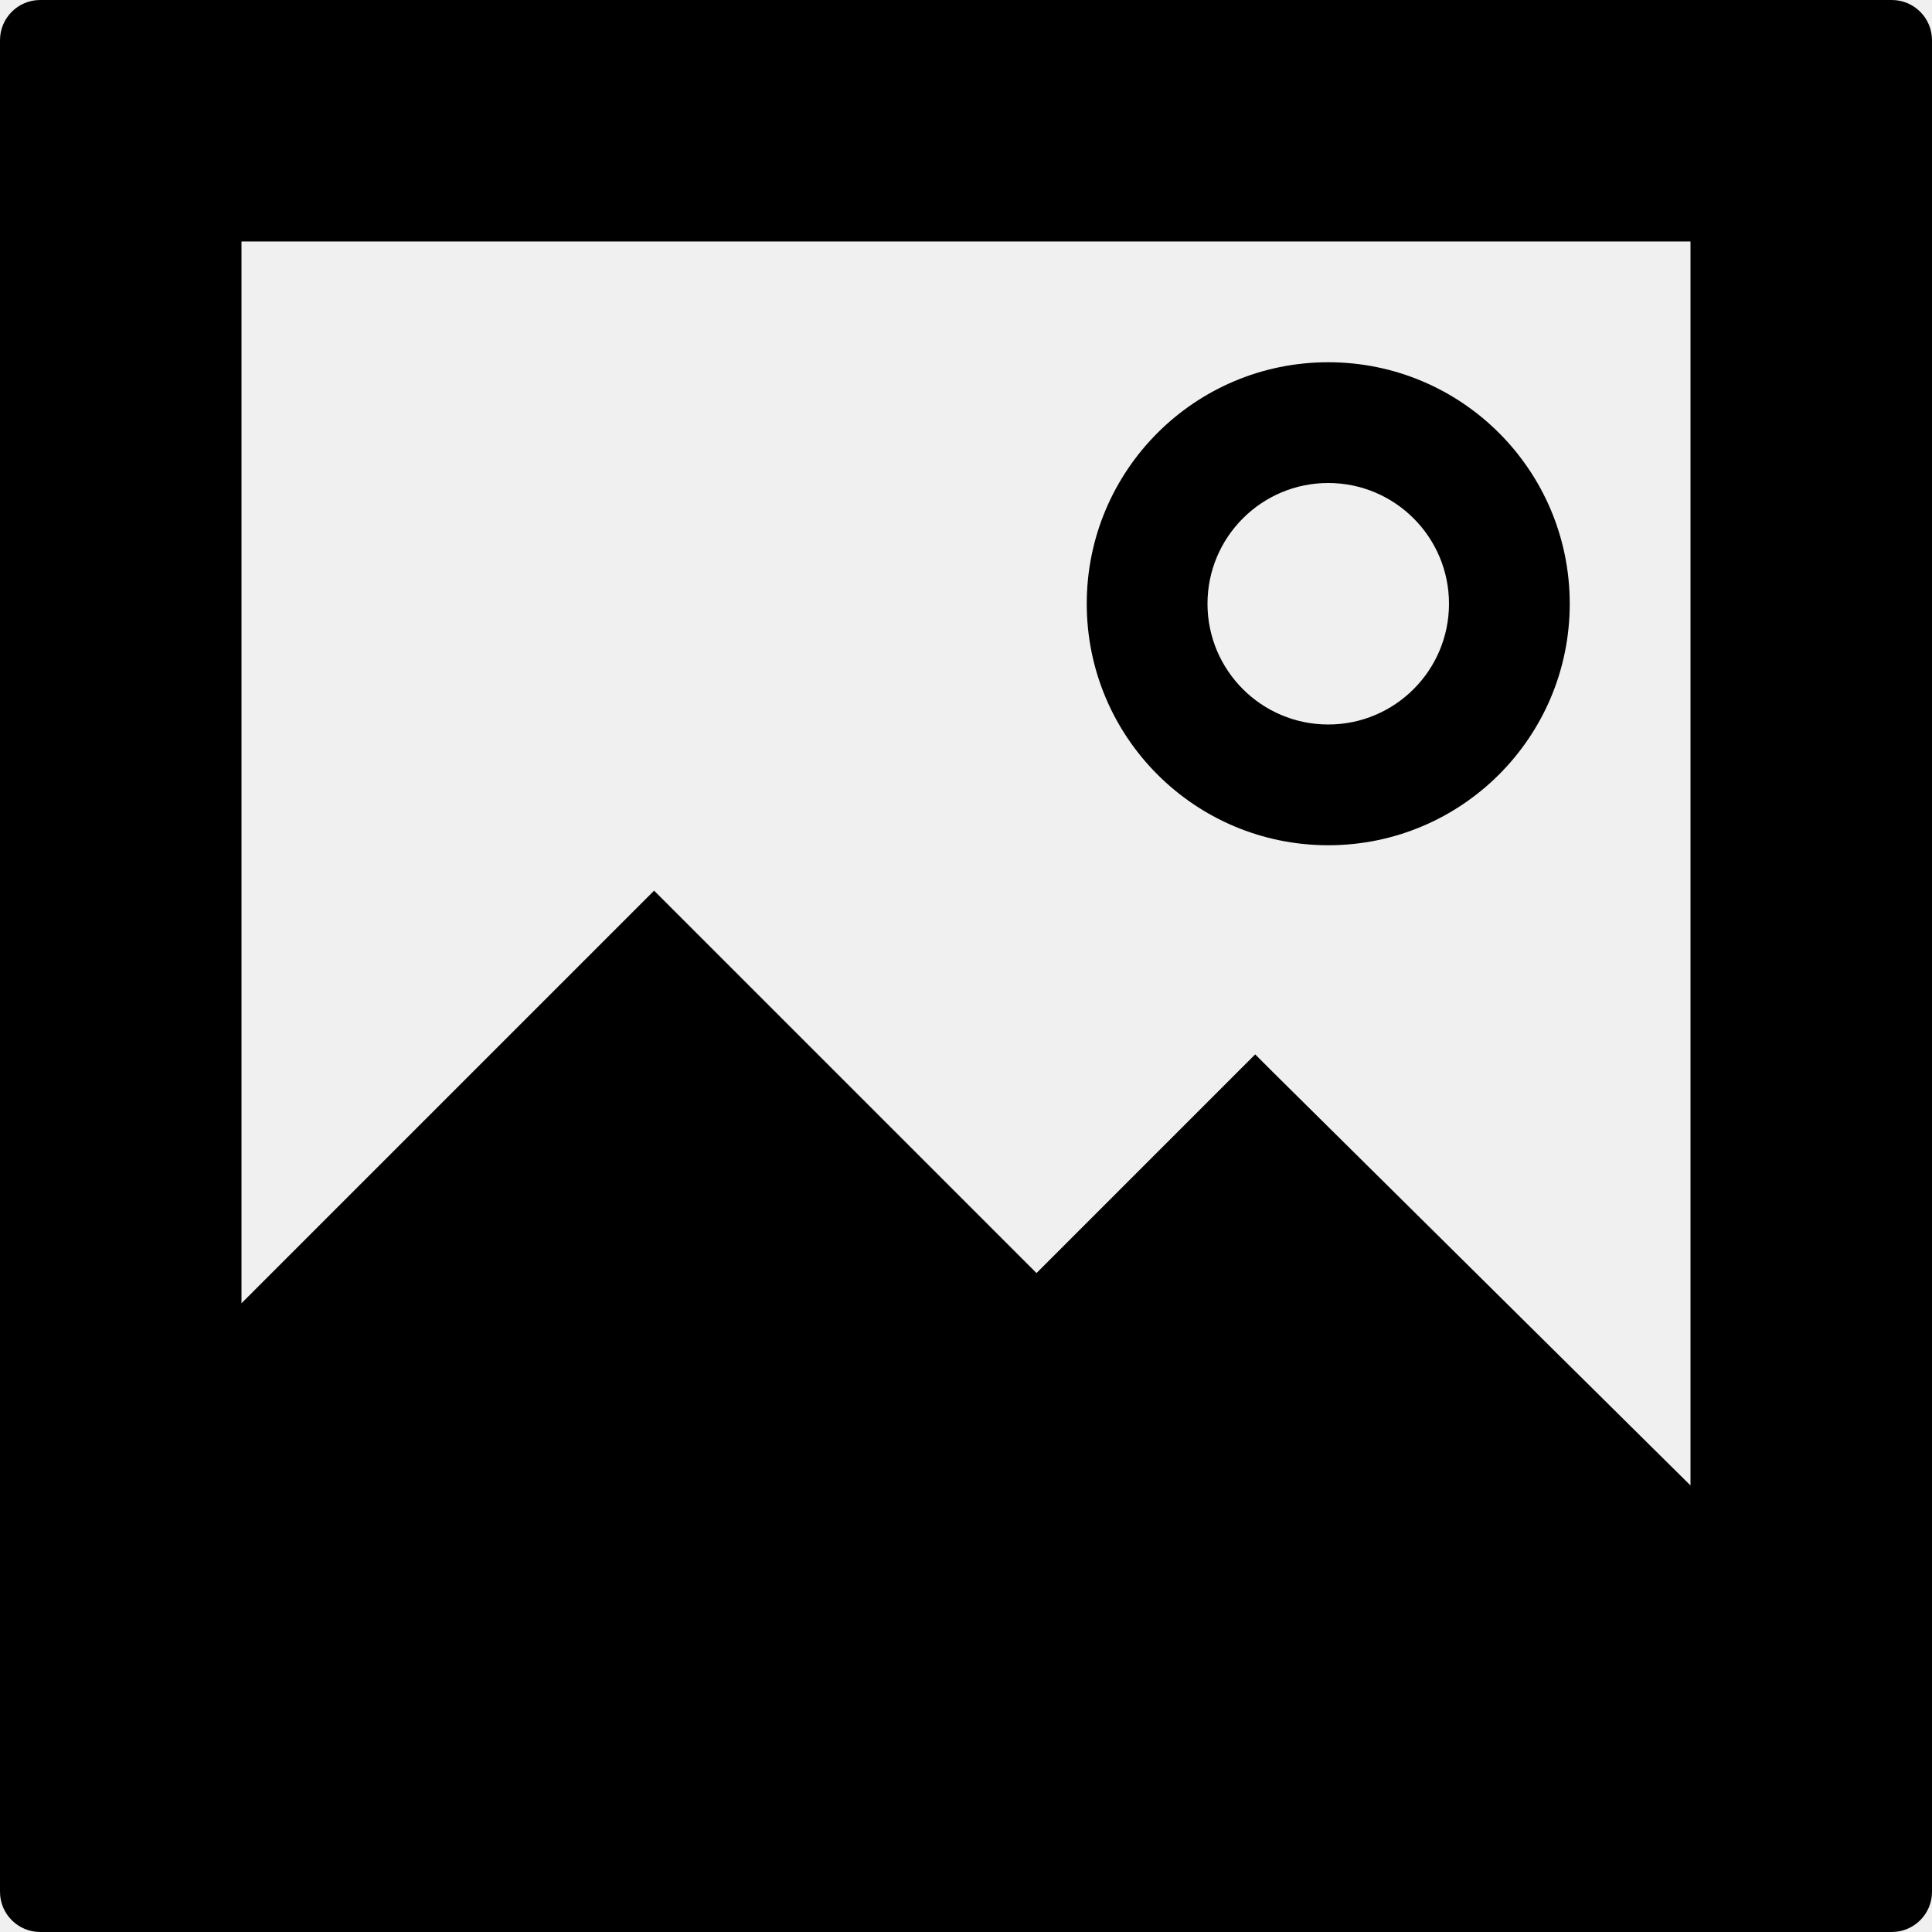
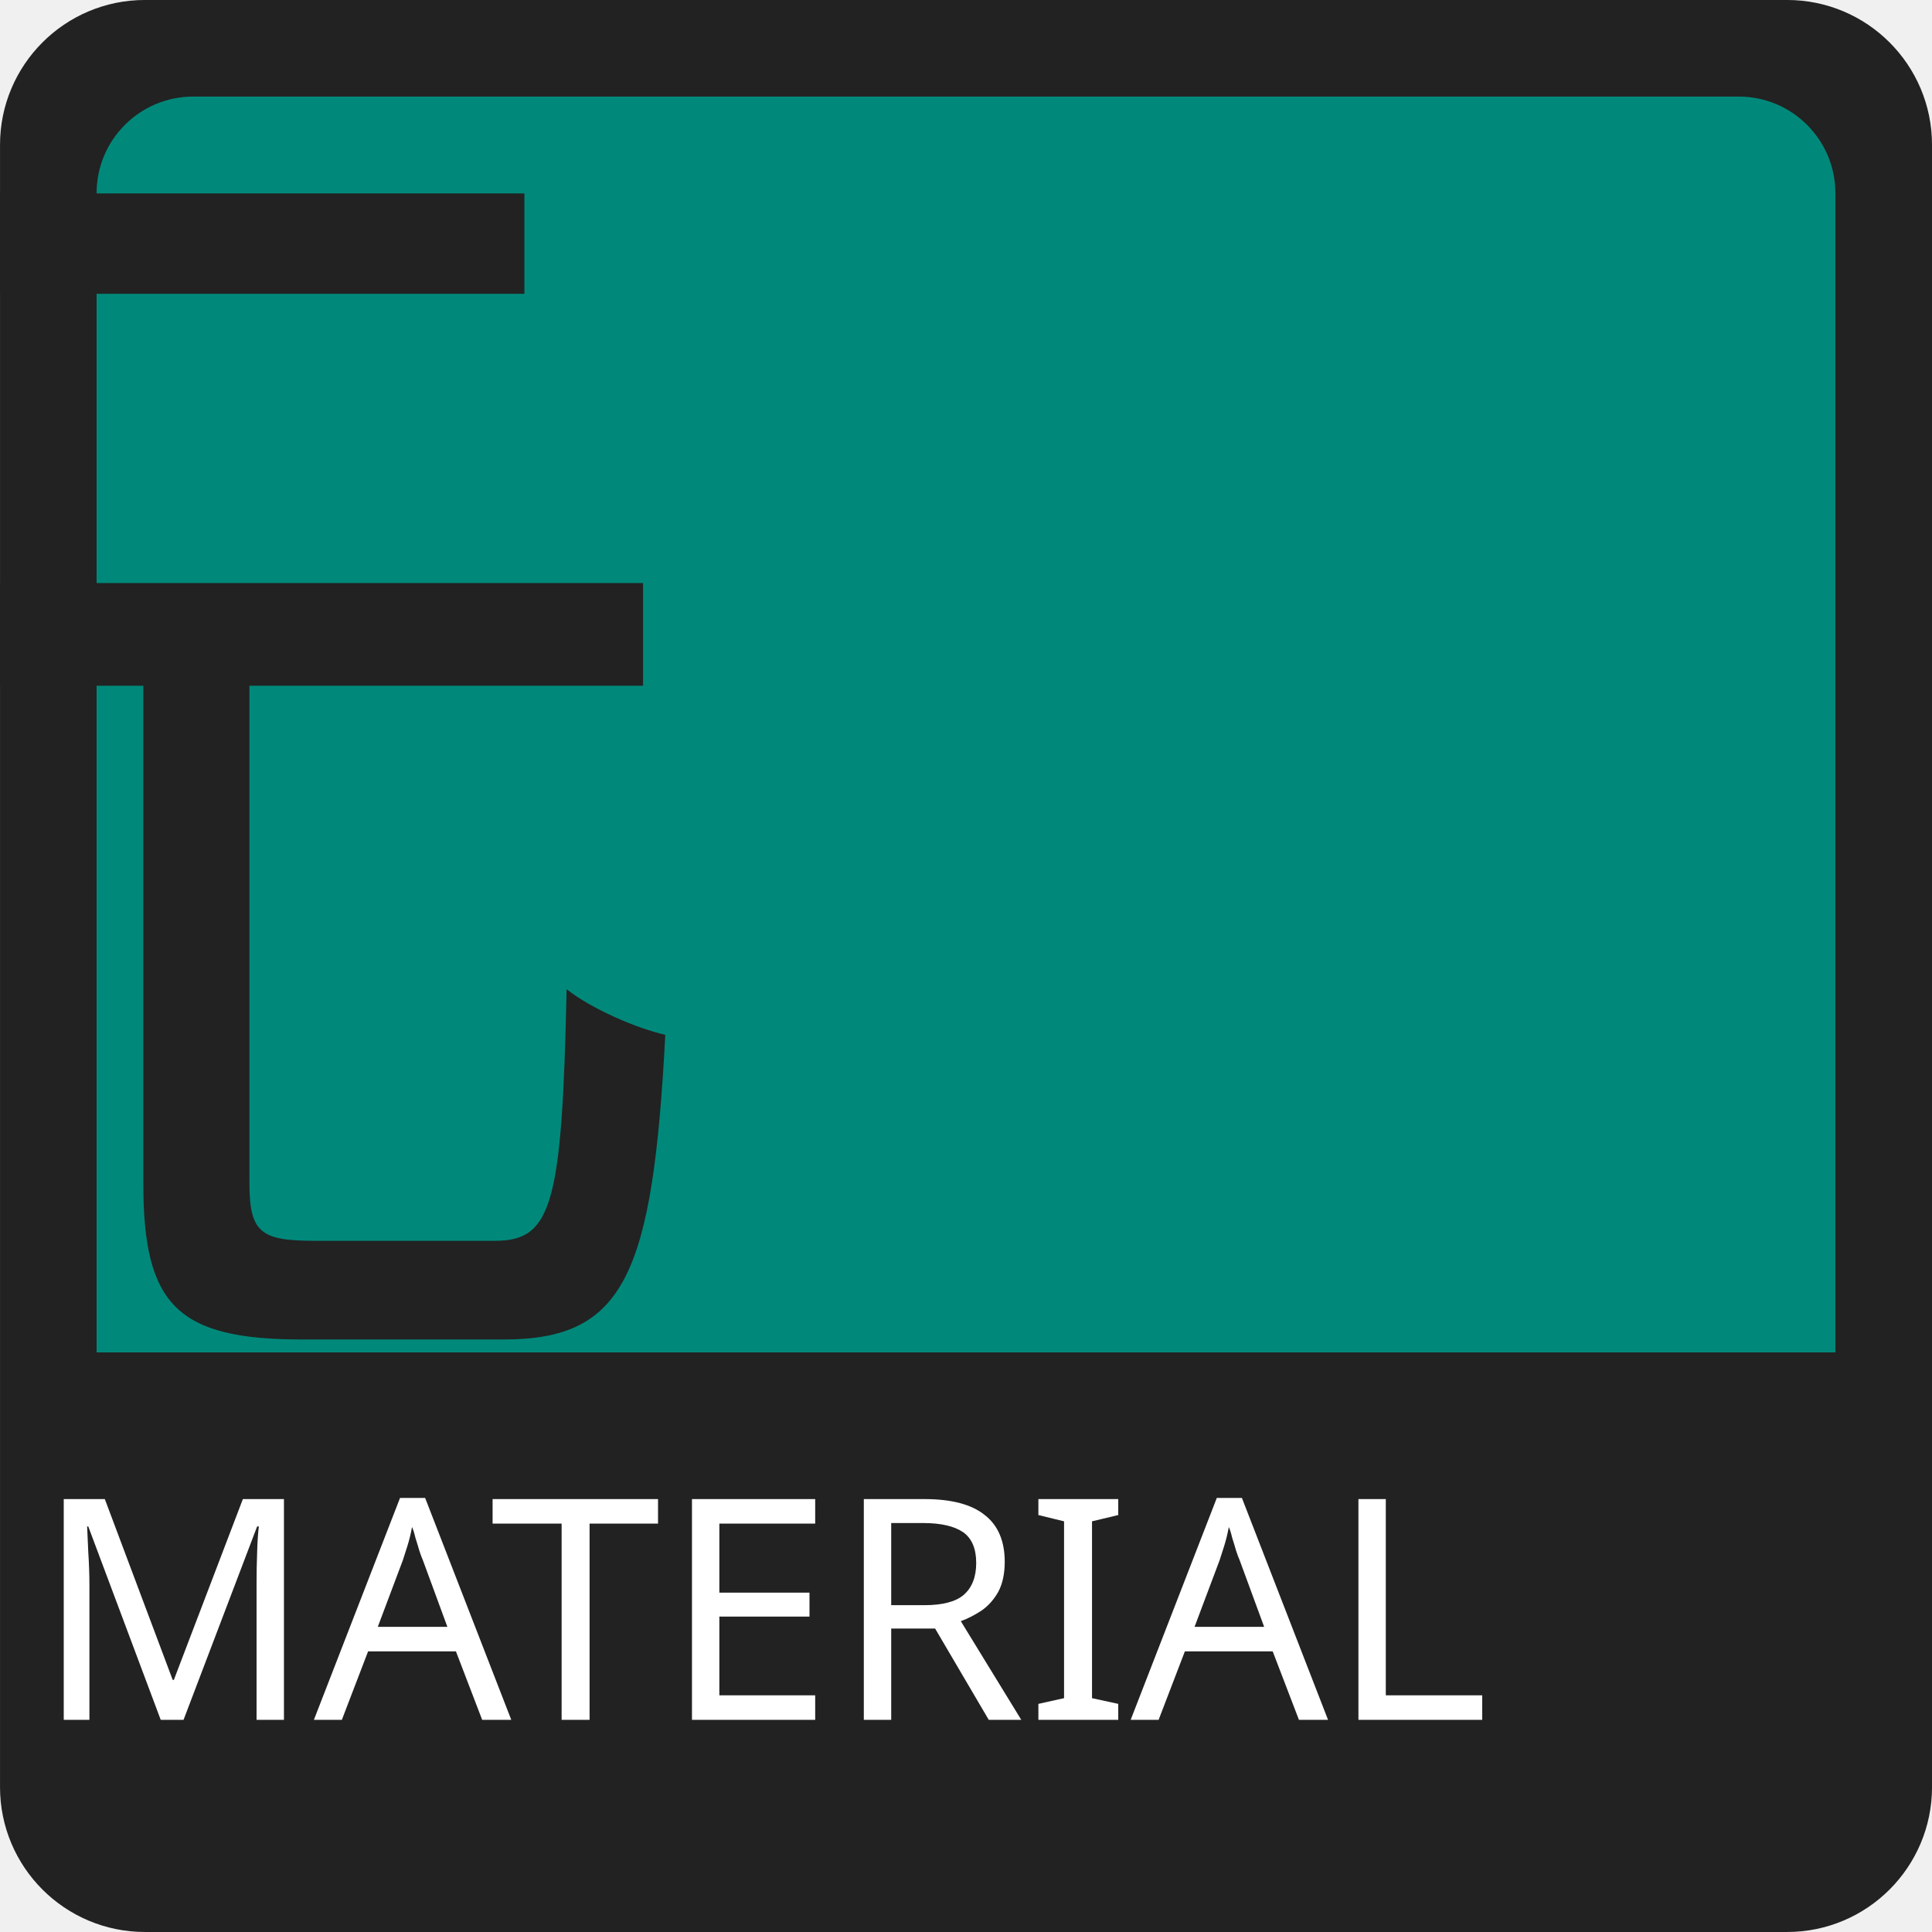
<svg xmlns="http://www.w3.org/2000/svg" width="200" height="200" viewBox="0 0 52.917 52.917" version="1.1" id="svg8">
  <defs id="defs2">
    </defs>
  <g id="layer1" transform="translate(249.8045,-91.40947)">
-     <g stroke="none" stroke-width="1" fill="none" fill-rule="evenodd" id="g8" transform="matrix(3.307292,0,0,3.307292,-263.0336,78.1803)">
-       <path d="M 19.667,4 C 19.851,4 20,4.149 20,4.333 V 19.667 C 20,19.851 19.851,20 19.667,20 H 4.333 C 4.149,20 4,19.851 4,19.667 V 4.333 C 4,4.149 4.149,4 4.333,4 Z M 18,6 H 6 v 8.793 l 3.417,-3.417 3.167,3.167 1.811,-1.811 0.149,0.149 L 18,16.302 Z m -3,1 c 1.105,0 2,0.895 2,2 0,1.105 -0.895,2 -2,2 -1.105,0 -2,-0.895 -2,-2 0,-1.105 0.895,-2 2,-2 z m 0,1 c -0.552,0 -1,0.448 -1,1 0,0.552 0.448,1 1,1 0.552,0 1,-0.448 1,-1 0,-0.552 -0.448,-1 -1,-1 z" fill="#000000" id="path6" />
-     </g>
+     <rect ry="3.969" rx="3.969" style="fill:#222222;fill-opacity:1;fill-rule:nonzero;stroke:none;stroke-width:0.5;stroke-linecap:butt;stroke-linejoin:round;stroke-miterlimit:4;stroke-dasharray:none;stroke-dashoffset:0;stroke-opacity:0.909;paint-order:normal" id="rect5252-2" width="52.917" height="52.917" x="-249.804" y="91.409" />
+     <rect ry="2.646" rx="2.646" y="94.055" x="-247.159" height="47.625" width="47.625" id="rect5254-7" style="fill:#00897b;fill-opacity:1;fill-rule:nonzero;stroke:none;stroke-width:0.5;stroke-linecap:butt;stroke-linejoin:round;stroke-miterlimit:4;stroke-dasharray:none;stroke-dashoffset:0;stroke-opacity:0.909;paint-order:normal" />
+     <path id="path5258-9" d="m -248.349,128.451 v 8.334 c 0,3.078 2.478,5.556 5.556,5.556 h 38.894 c 3.078,0 5.556,-2.478 5.556,-5.556 v -8.334 z" style="fill:#222222;fill-opacity:1;fill-rule:nonzero;stroke:none;stroke-width:0.5;stroke-linecap:butt;stroke-linejoin:round;stroke-miterlimit:4;stroke-dasharray:none;stroke-dashoffset:0;stroke-opacity:0.909;paint-order:normal" />
+     <text xml:space="preserve" style="font-size:8.467px;line-height:1.25;font-family:sans-serif;text-align:center;text-anchor:middle;stroke-width:0.132" x="-223.434" y="138.516" id="text2149">
+       <tspan id="tspan2147" x="-223.434" y="138.516" style="fill:#ffffff;stroke-width:0.132">MATERIAL</tspan>
+     </text>
+     <text xml:space="preserve" style="font-size:38.1px;line-height:1.25;font-family:sans-serif;text-align:center;text-anchor:middle;stroke-width:0.265" x="-224.267" y="125.737" id="text4975">
+       <tspan id="tspan4973" x="-224.267" y="125.737" style="font-style:normal;font-variant:normal;font-weight:normal;font-stretch:normal;font-size:38.1px;font-family:FangSong;-inkscape-font-specification:FangSong;fill:#222222;fill-opacity:1;stroke-width:0.265">元</tspan>
+     </text>
  </g>
</svg>
